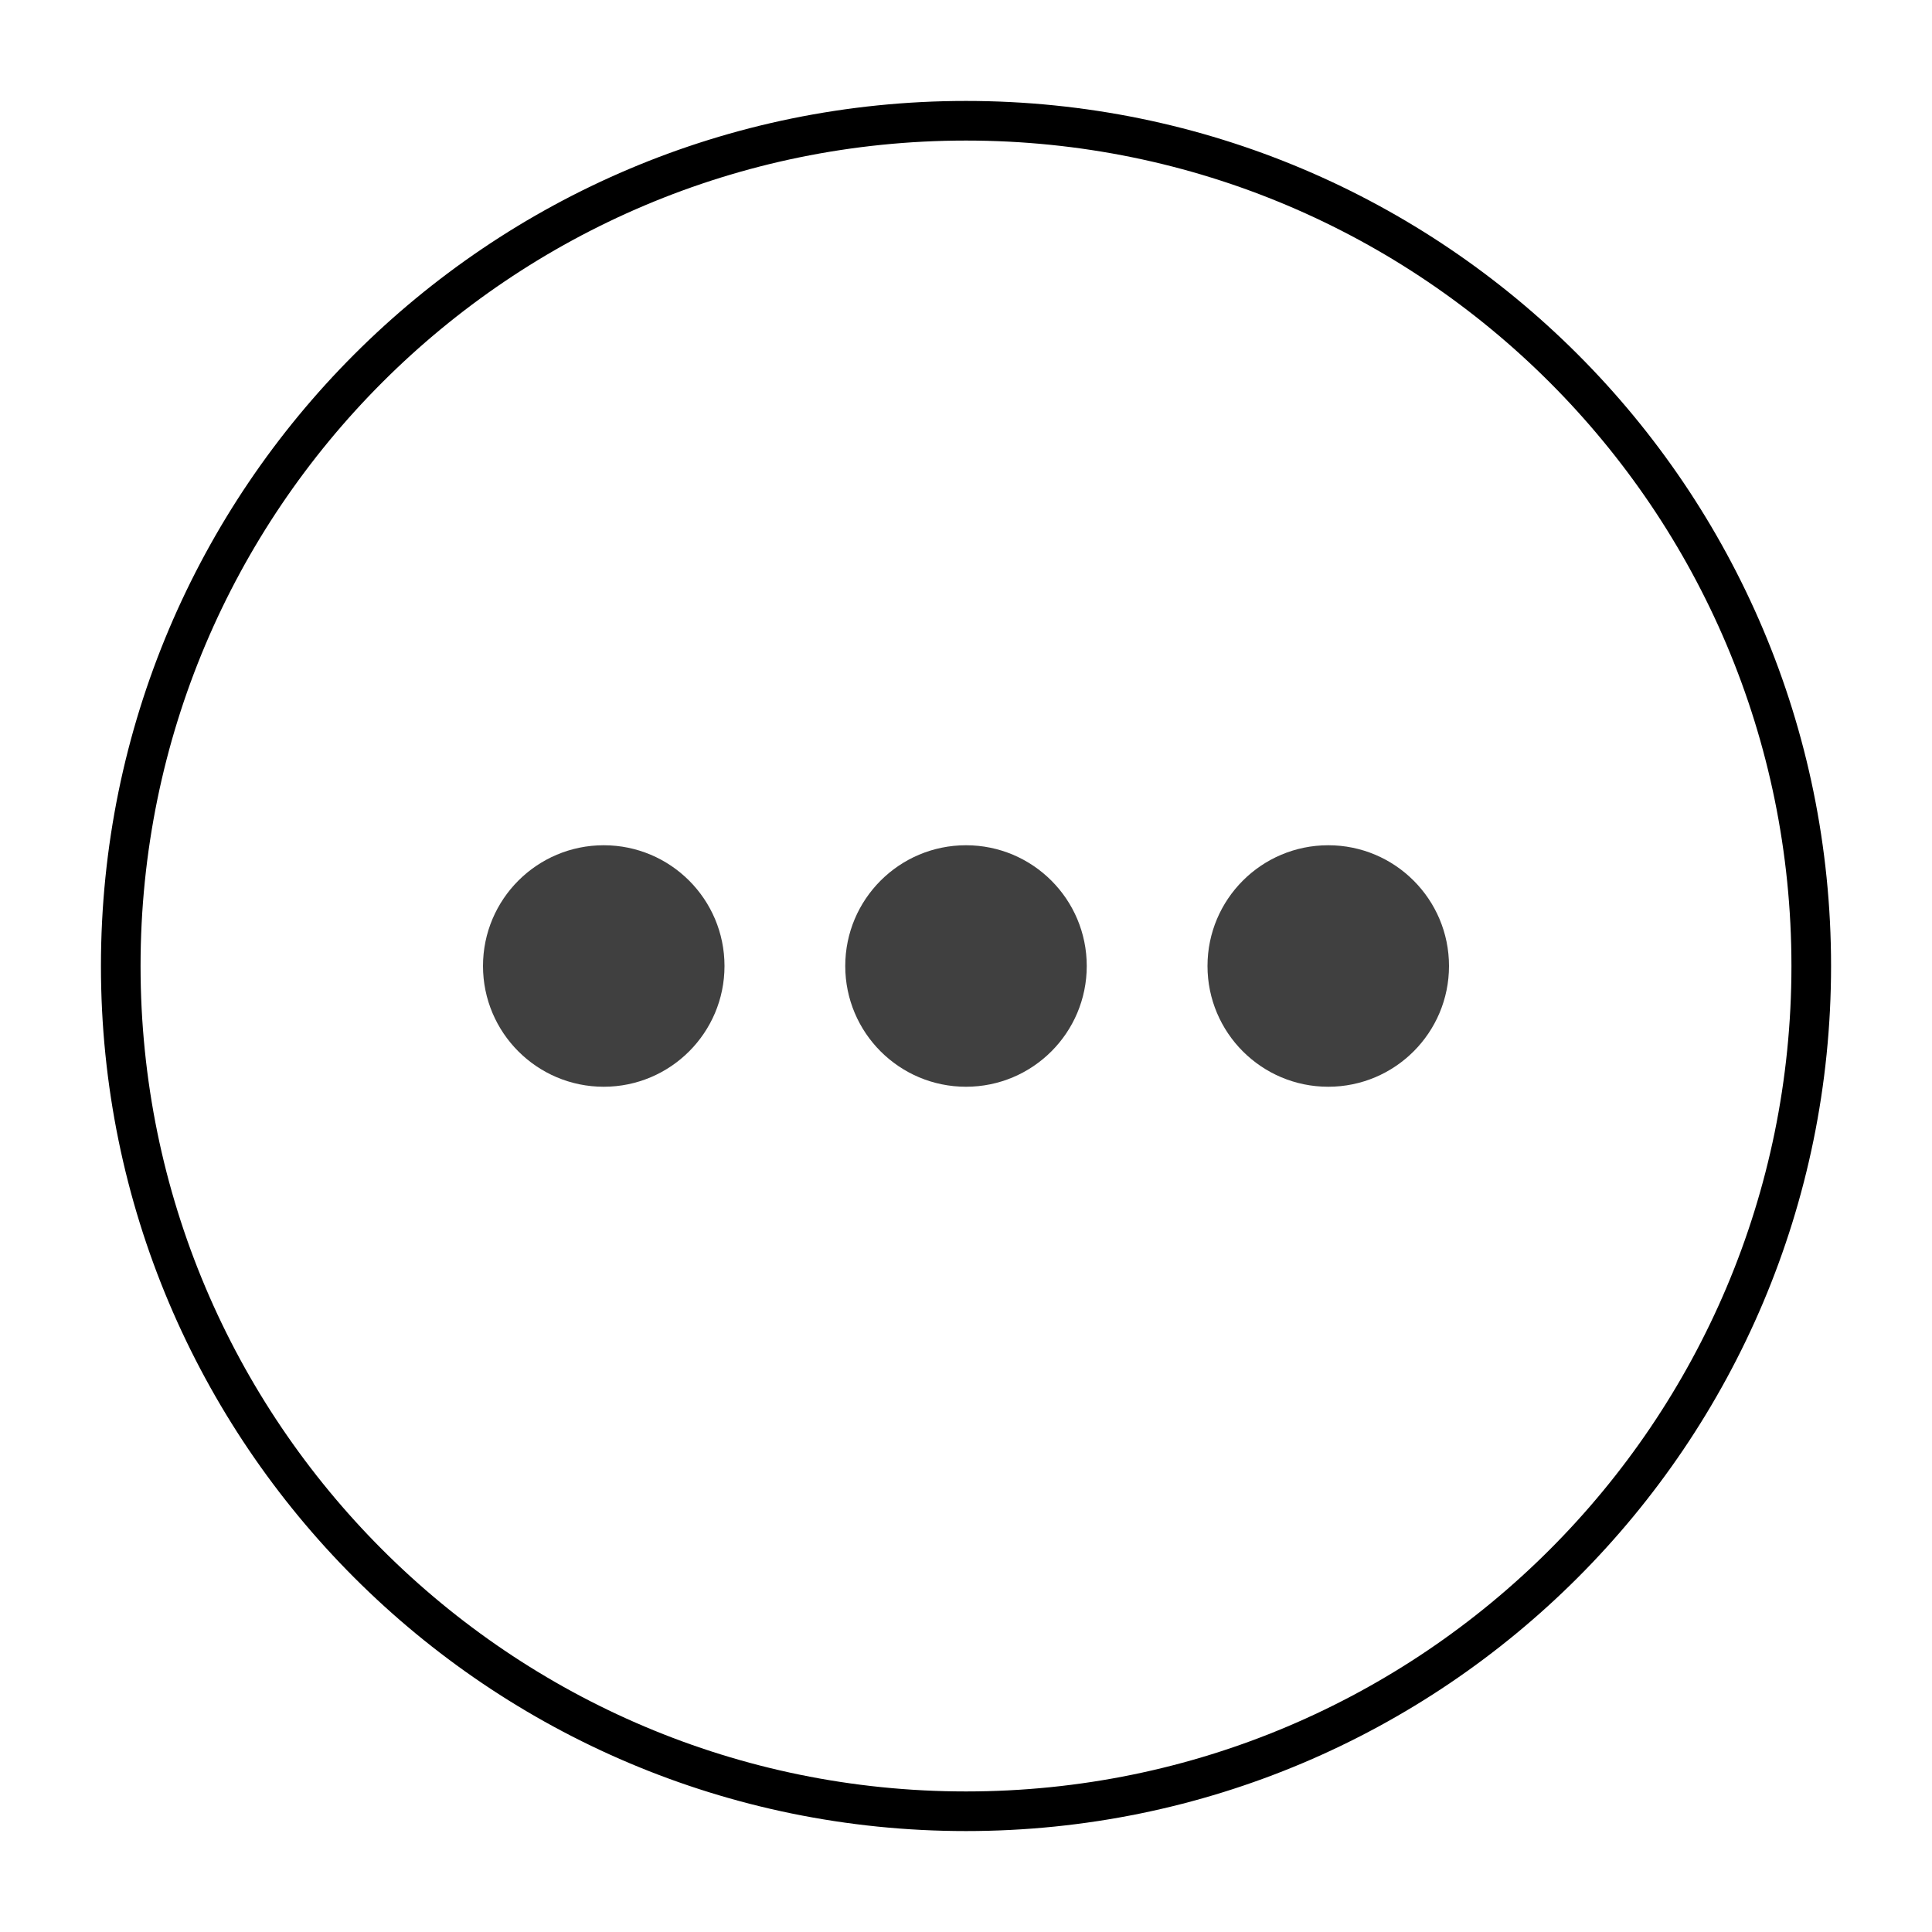
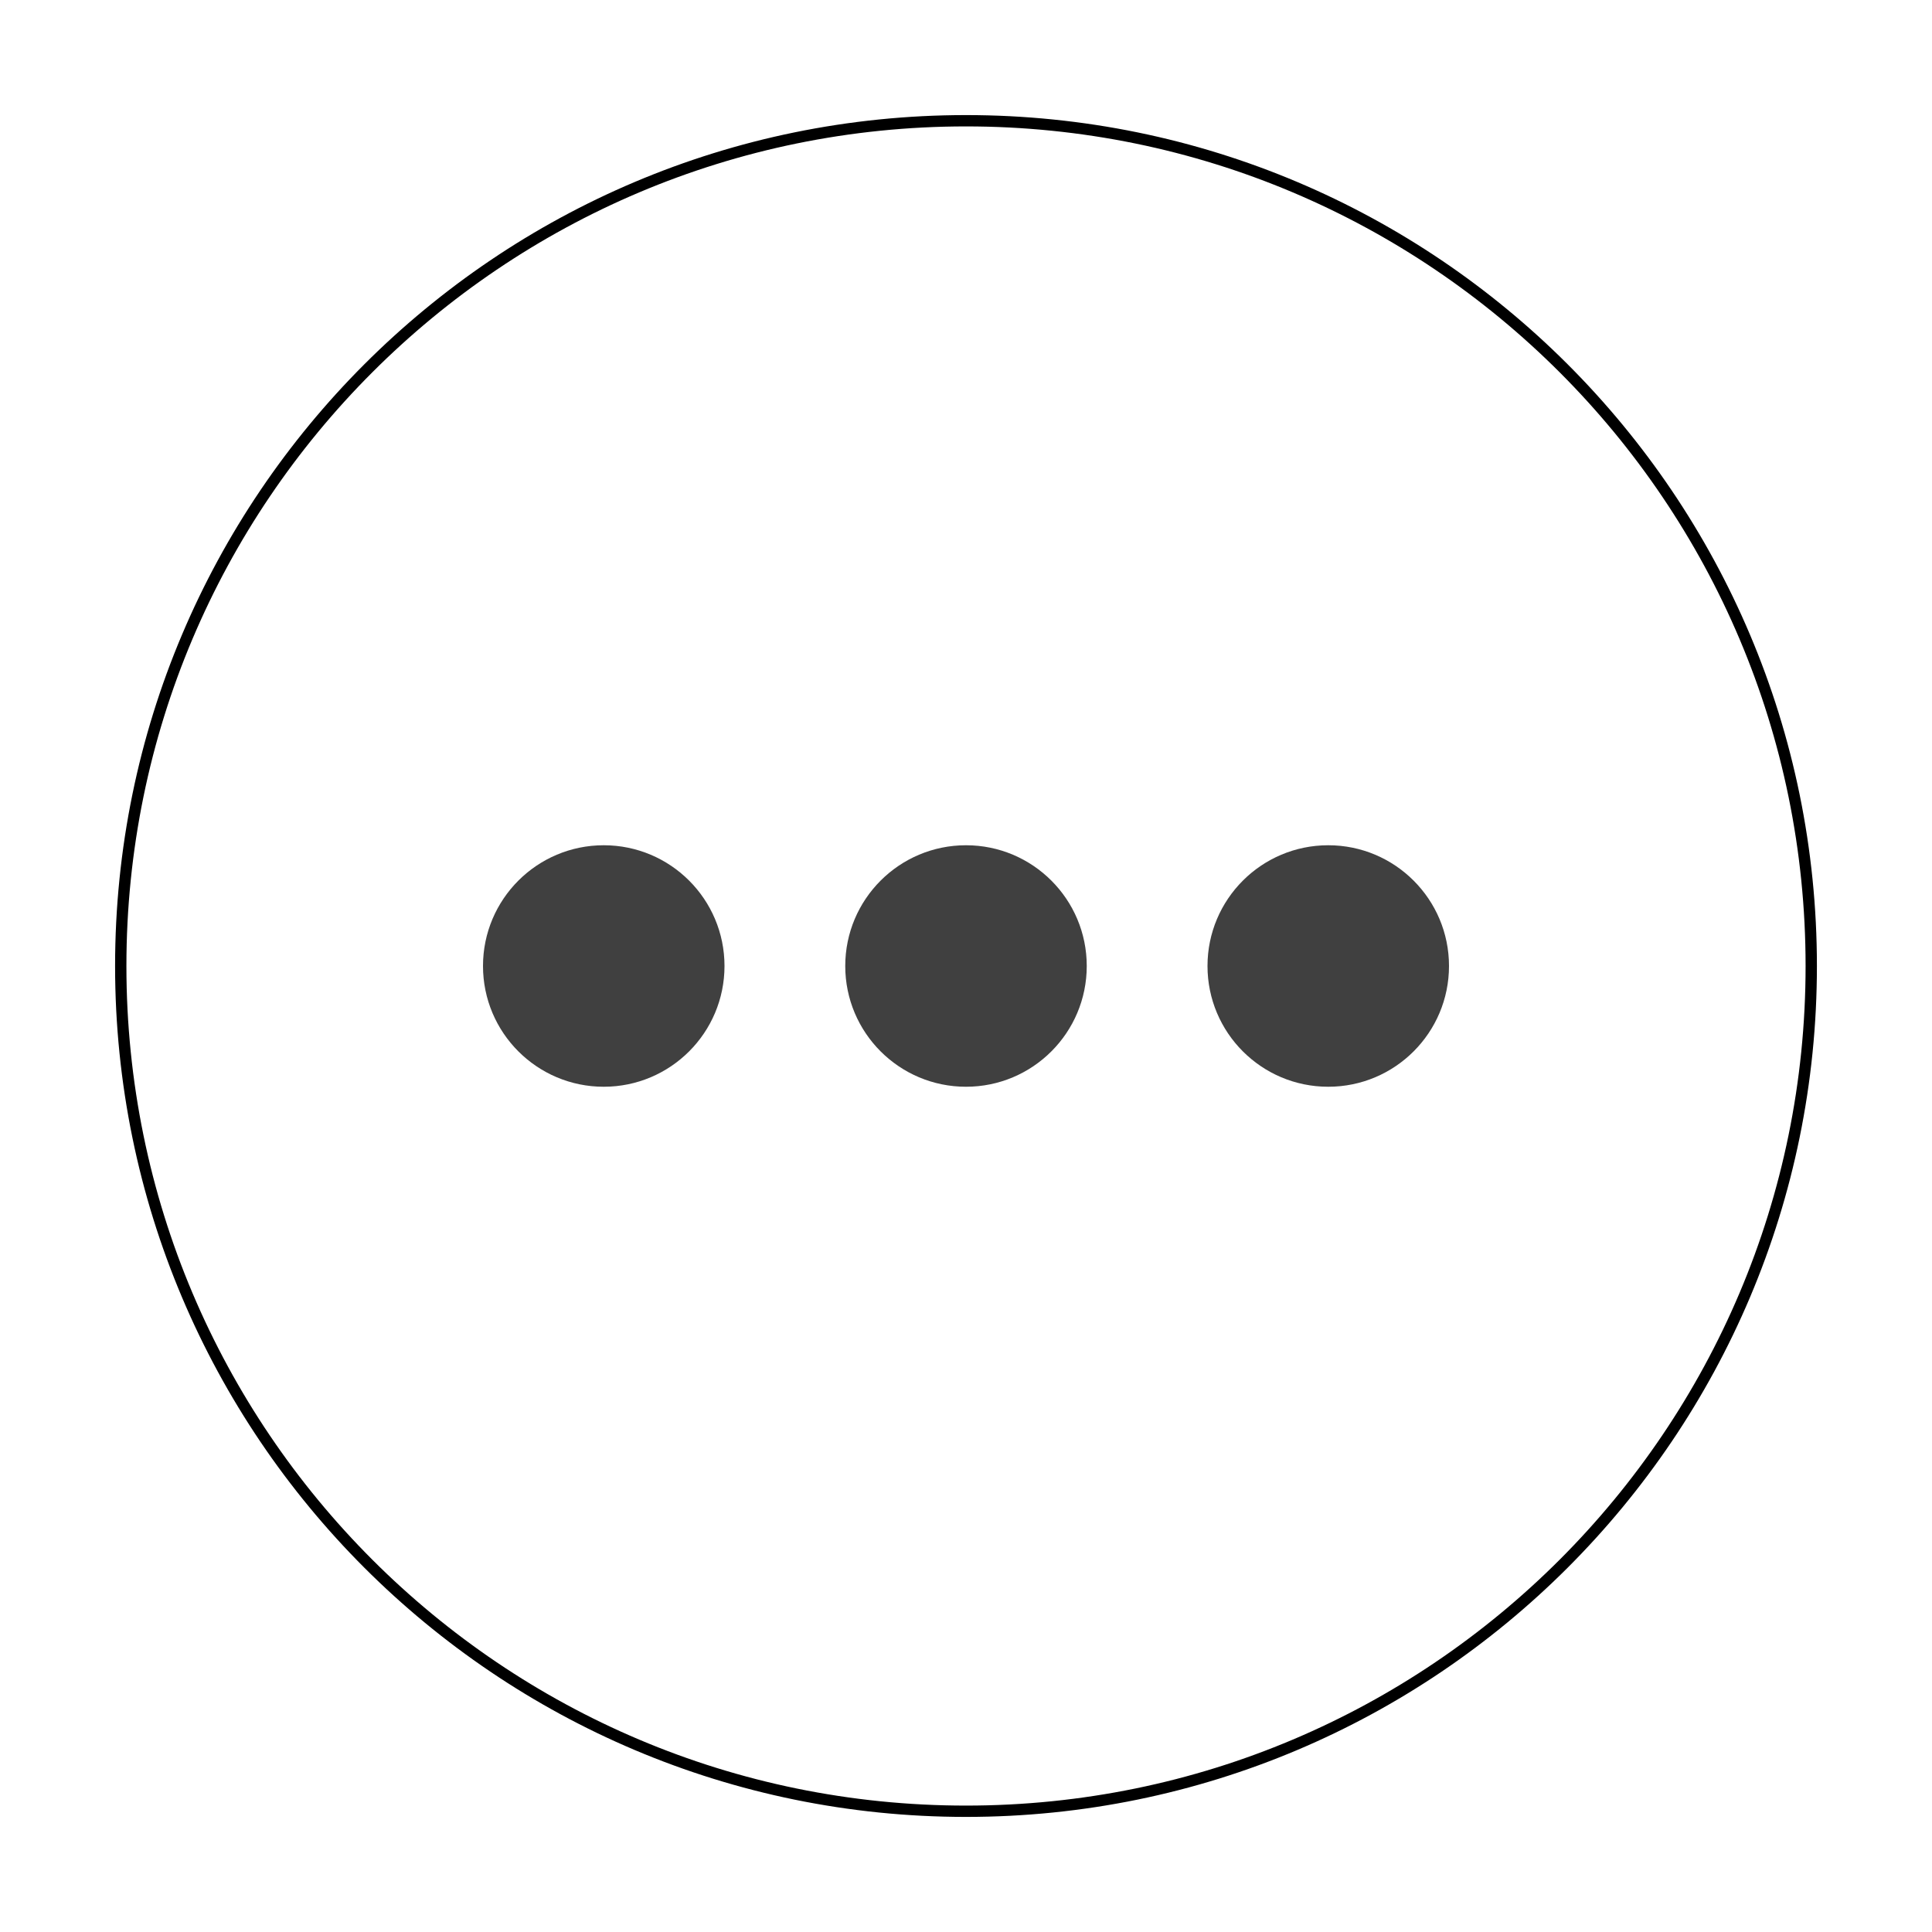
<svg xmlns="http://www.w3.org/2000/svg" style="isolation:isolate" viewBox="0 0 512 512" width="512pt" height="512pt">
  <defs>
    <clipPath id="_clipPath_vEQ5UdKhRrztCg0ejufCHY2IAYY4S3tl">
      <rect width="512" height="512" />
    </clipPath>
  </defs>
  <g clip-path="url(#_clipPath_vEQ5UdKhRrztCg0ejufCHY2IAYY4S3tl)">
    <circle vector-effect="non-scaling-stroke" cx="256" cy="256" r="224" fill="none" />
-     <circle vector-effect="non-scaling-stroke" cx="256" cy="256" r="224" fill="none" mask="url(#_mask_qjzJ40HcWtu4BlXwIVnXL8Ch3SCSN0eb)" stroke-width="14" stroke="rgb(0,0,0)" stroke-linejoin="miter" stroke-linecap="square" stroke-miterlimit="3" />
+     <circle vector-effect="non-scaling-stroke" cx="256" cy="256" r="224" fill="none" mask="url(#_mask_qjzJ40HcWtu4BlXwIVnXL8Ch3SCSN0eb)" stroke-width="4" stroke="rgb(0,0,0)" stroke-linejoin="miter" stroke-linecap="square" stroke-miterlimit="3" />
    <circle vector-effect="non-scaling-stroke" cx="160" cy="256" r="32" fill="rgb(64,64,64)" />
    <circle vector-effect="non-scaling-stroke" cx="256" cy="256" r="32" fill="rgb(64,64,64)" />
    <circle vector-effect="non-scaling-stroke" cx="352" cy="256" r="32" fill="rgb(64,64,64)" />
  </g>
</svg>
